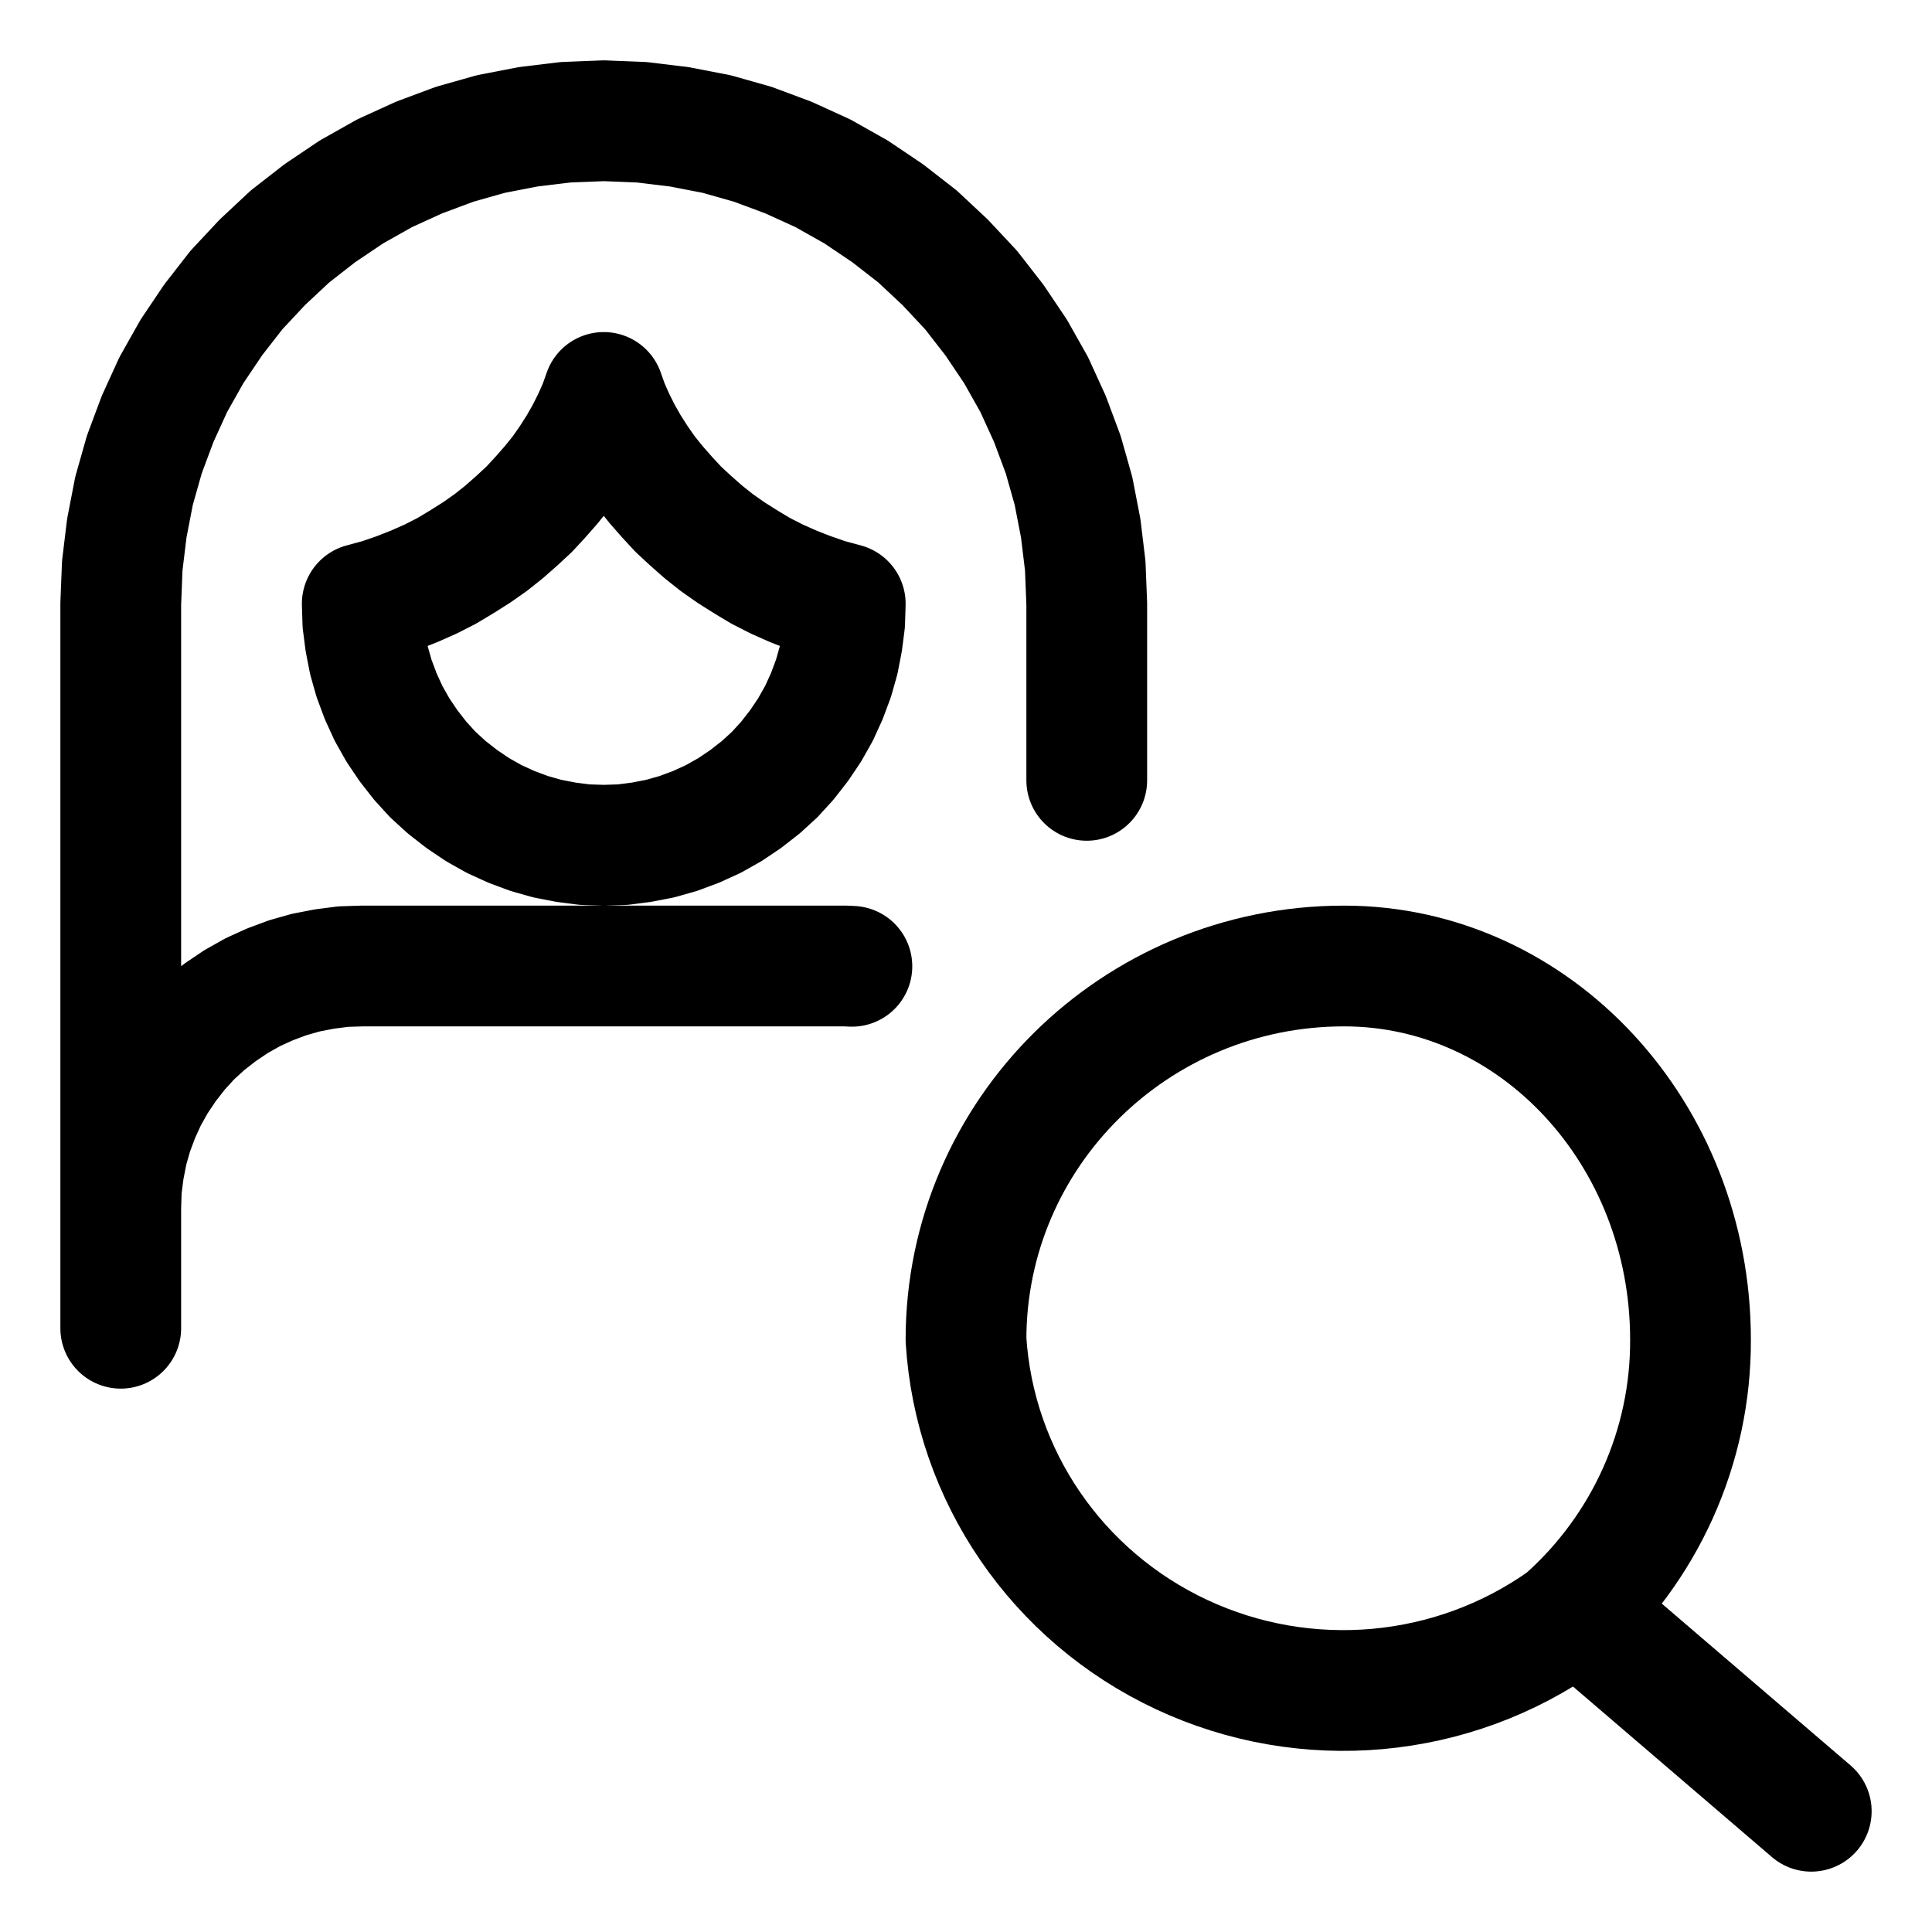
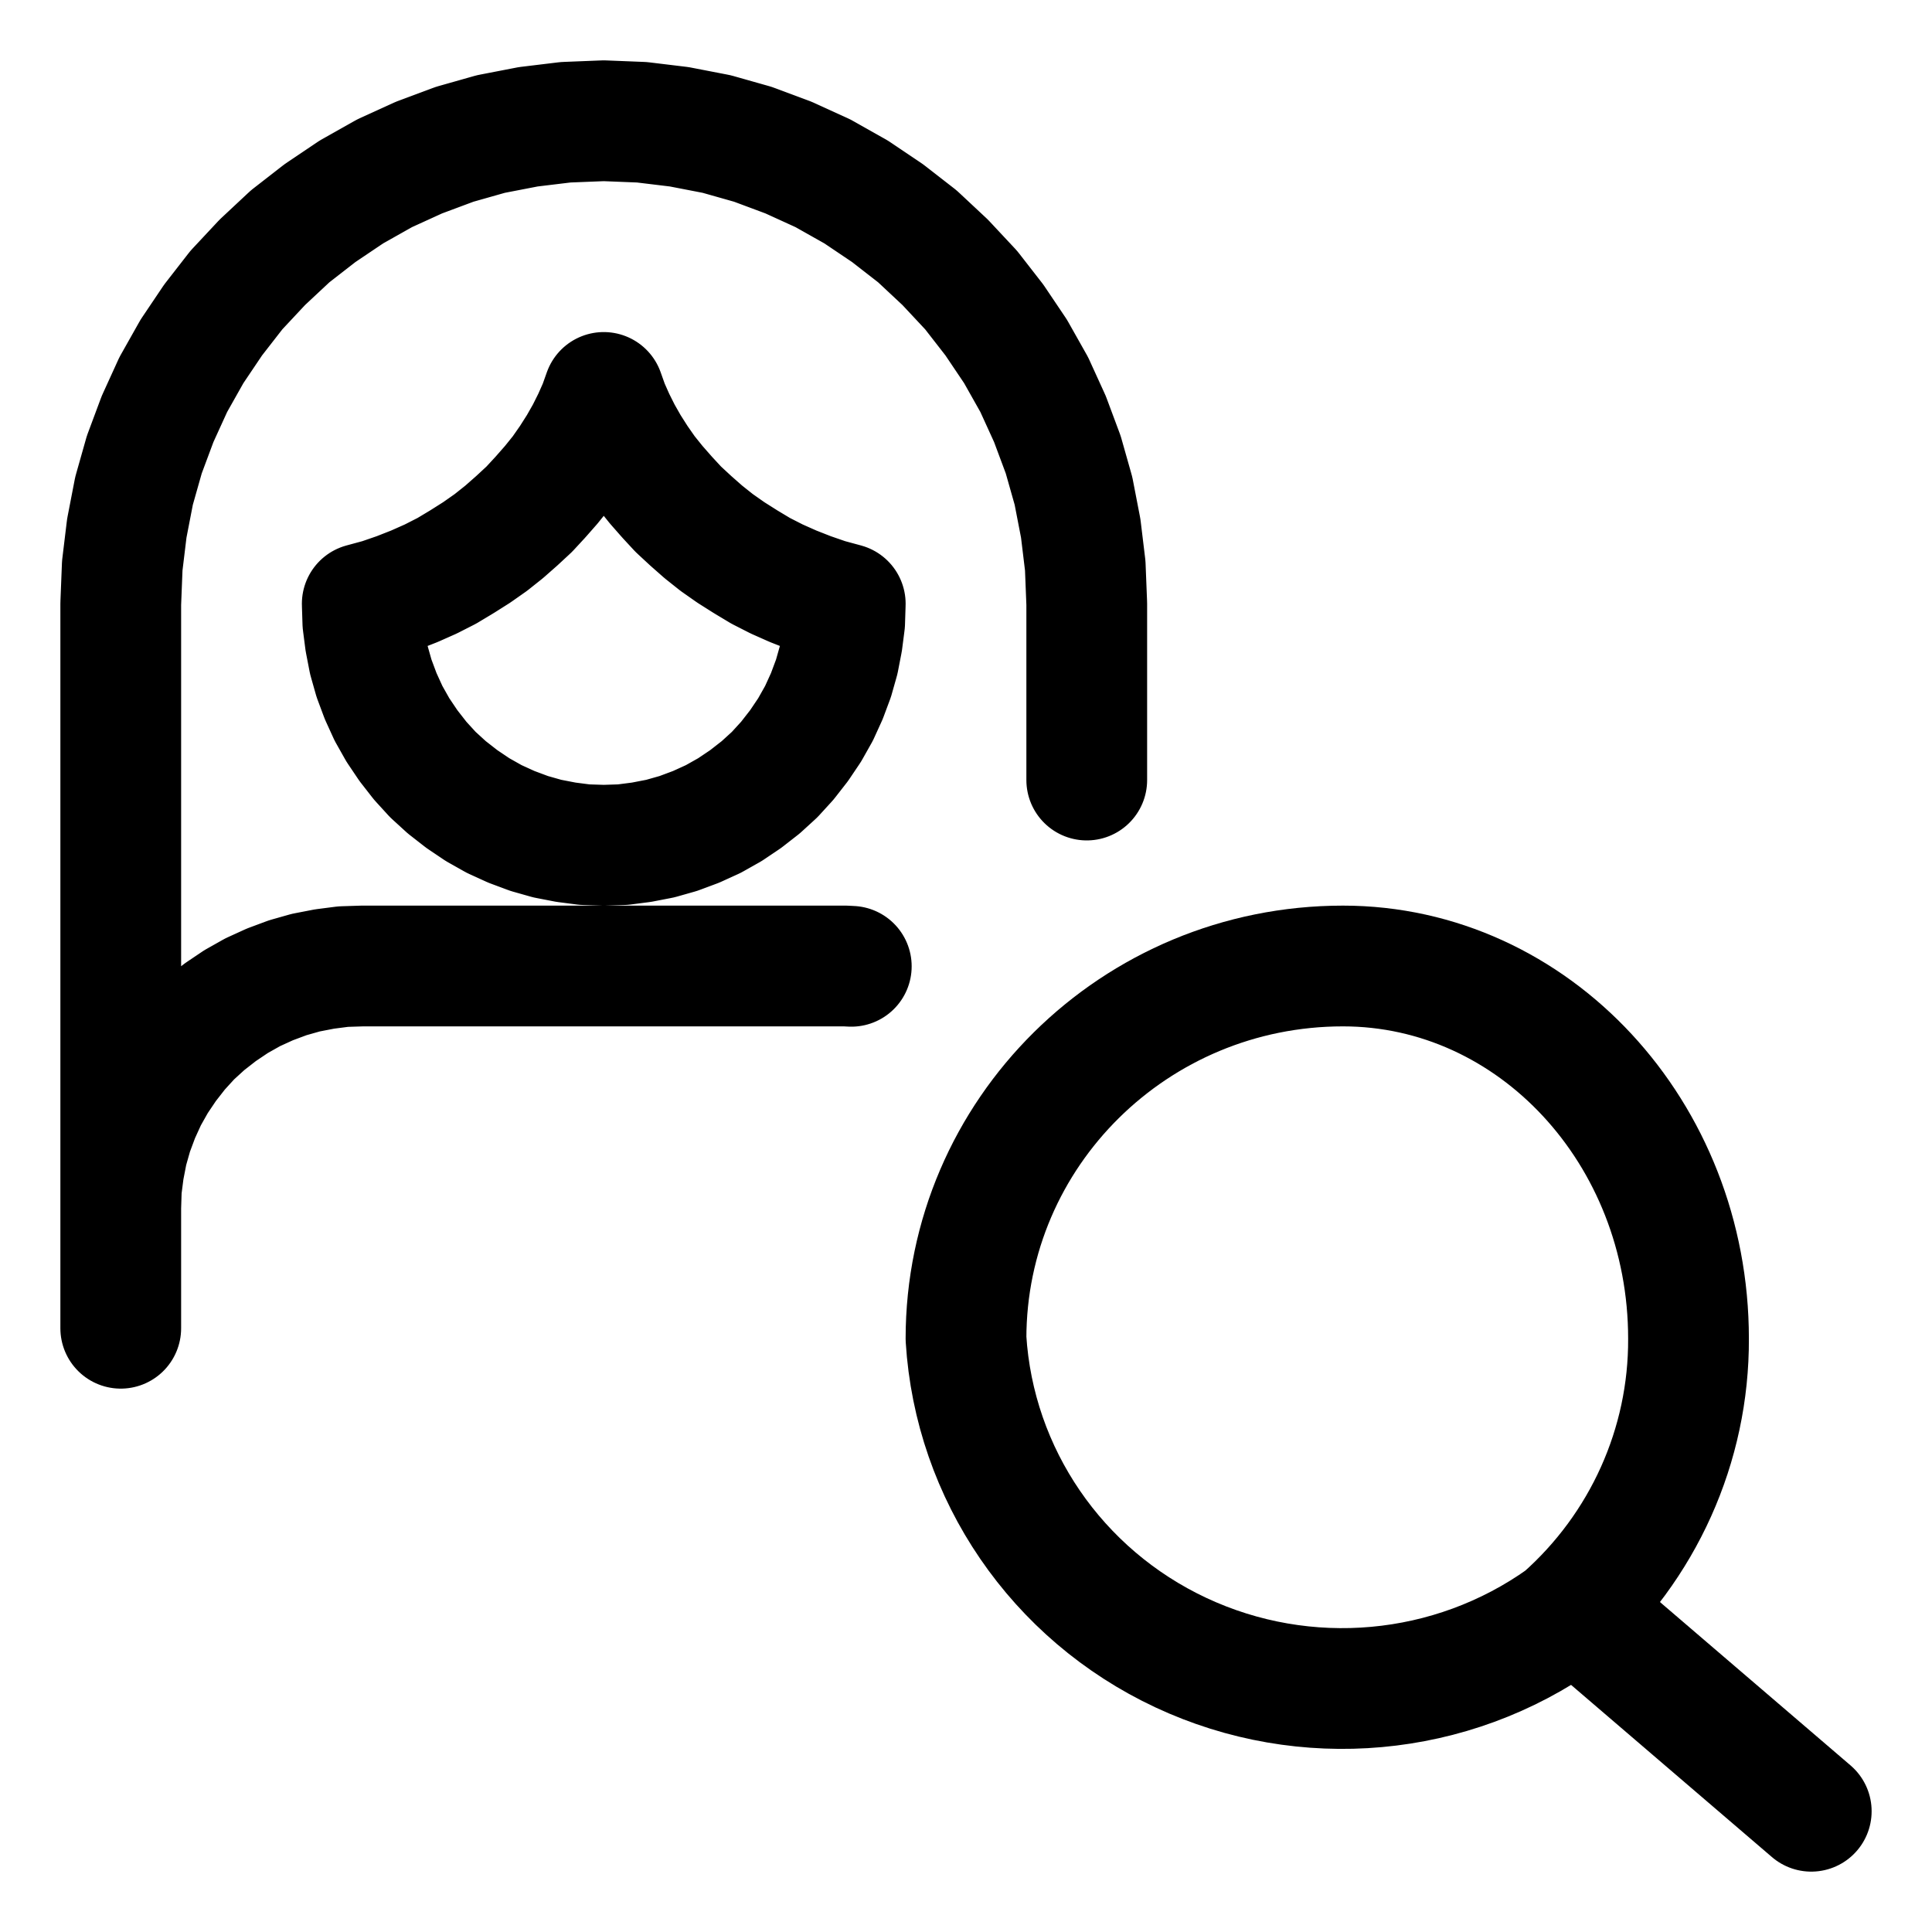
<svg xmlns="http://www.w3.org/2000/svg" width="64" height="64" viewBox="0 0 64 64">
  <g id="main-icon-clipped" stroke="#000000" stroke-width="4" fill="none" stroke-linecap="round" stroke-linejoin="round">
-     <path d="M4.00,40.00L4.00,20.00 M4.00,20.00L4.05,18.74 M4.05,18.74L4.20,17.50 M4.20,17.50L4.44,16.26 M4.44,16.26L4.78,15.06 M4.78,15.06L5.22,13.88 M5.22,13.88L5.74,12.74 M5.74,12.74L6.36,11.64 M6.36,11.64L7.06,10.60 M7.06,10.60L7.83,9.61 M7.83,9.61L8.69,8.69 M8.69,8.69L9.61,7.83 M9.61,7.83L10.60,7.06 M10.60,7.06L11.64,6.36 M11.64,6.36L12.74,5.74 M12.74,5.74L13.88,5.22 M13.88,5.22L15.06,4.78 M15.06,4.78L16.26,4.44 M16.26,4.44L17.50,4.20 M17.50,4.20L18.74,4.05 M18.74,4.05L20.00,4.00 M20.00,4.00L21.26,4.05 M21.26,4.05L22.50,4.20 M22.50,4.20L23.74,4.44 M23.74,4.44L24.94,4.78 M24.94,4.78L26.12,5.22 M26.12,5.22L27.26,5.74 M27.26,5.74L28.36,6.36 M28.36,6.36L29.40,7.06 M29.40,7.06L30.39,7.83 M30.39,7.83L31.31,8.69 M31.31,8.69L32.17,9.61 M32.17,9.61L32.94,10.60 M32.94,10.60L33.64,11.64 M33.64,11.64L34.26,12.74 M34.26,12.74L34.78,13.88 M34.78,13.88L35.22,15.06 M35.22,15.06L35.56,16.26 M35.56,16.26L35.80,17.50 M35.80,17.50L35.95,18.74 M35.95,18.74L36.00,20.00 M36.00,20.00L36.00,25.85 M12.00,20.00L12.59,19.84 M12.59,19.84L13.17,19.64 M13.17,19.64L13.73,19.42 M13.73,19.42L14.27,19.18 M14.27,19.18L14.80,18.91 M14.80,18.91L15.30,18.61 M15.30,18.61L15.79,18.30 M15.79,18.30L16.26,17.97 M16.26,17.97L16.70,17.62 M16.70,17.62L17.12,17.25 M17.12,17.25L17.53,16.87 M17.53,16.87L17.90,16.47 M17.90,16.47L18.26,16.06 M18.26,16.06L18.59,15.65 M18.59,15.65L18.89,15.22 M18.89,15.22L19.17,14.78 M19.17,14.78L19.42,14.34 M19.42,14.34L19.64,13.90 M19.64,13.90L19.84,13.45 M19.84,13.45L20.00,13.00 M20.00,13.00L20.16,13.45 M20.16,13.45L20.36,13.90 M20.36,13.90L20.58,14.34 M20.58,14.34L20.83,14.78 M20.83,14.78L21.11,15.22 M21.11,15.22L21.41,15.65 M21.41,15.65L21.74,16.06 M21.74,16.06L22.10,16.47 M22.10,16.47L22.47,16.87 M22.47,16.87L22.88,17.25 M22.88,17.25L23.30,17.62 M23.30,17.62L23.74,17.97 M23.74,17.97L24.21,18.30 M24.21,18.30L24.70,18.61 M24.70,18.61L25.20,18.91 M25.20,18.91L25.73,19.18 M25.73,19.18L26.27,19.42 M26.27,19.42L26.83,19.64 M26.83,19.64L27.41,19.84 M27.41,19.84L28.00,20.00 M28.00,20.00L27.98,20.63 M27.98,20.63L27.90,21.25 M27.90,21.25L27.78,21.87 M27.78,21.87L27.61,22.47 M27.61,22.47L27.39,23.06 M27.39,23.06L27.13,23.63 M27.13,23.63L26.82,24.18 M26.82,24.18L26.47,24.70 M26.47,24.70L26.08,25.20 M26.08,25.20L25.66,25.66 M25.66,25.66L25.20,26.08 M25.20,26.08L24.70,26.47 M24.70,26.47L24.18,26.82 M24.18,26.82L23.63,27.13 M23.63,27.13L23.06,27.39 M23.06,27.39L22.47,27.61 M22.47,27.61L21.87,27.78 M21.87,27.78L21.25,27.90 M21.25,27.90L20.63,27.98 M20.63,27.98L20.00,28.00 M20.00,28.00L19.37,27.98 M19.37,27.98L18.75,27.90 M18.75,27.90L18.13,27.78 M18.13,27.78L17.53,27.61 M17.53,27.61L16.94,27.39 M16.94,27.39L16.37,27.13 M16.37,27.13L15.82,26.82 M15.82,26.82L15.30,26.47 M15.30,26.47L14.80,26.08 M14.80,26.08L14.34,25.66 M14.34,25.66L13.92,25.20 M13.92,25.20L13.53,24.70 M13.53,24.70L13.18,24.18 M13.18,24.18L12.87,23.63 M12.87,23.63L12.61,23.06 M12.61,23.06L12.39,22.47 M12.39,22.47L12.22,21.87 M12.22,21.87L12.10,21.25 M12.10,21.25L12.02,20.63 M12.02,20.63L12.00,20.00 M4.00,44.00L4.00,40.00 M4.00,40.00L4.02,39.37 M4.02,39.37L4.10,38.75 M4.10,38.75L4.22,38.13 M4.22,38.13L4.39,37.53 M4.39,37.53L4.61,36.94 M4.61,36.94L4.87,36.37 M4.87,36.37L5.18,35.82 M5.18,35.82L5.53,35.30 M5.53,35.30L5.92,34.80 M5.92,34.80L6.34,34.34 M6.34,34.34L6.80,33.92 M6.80,33.92L7.30,33.53 M7.30,33.53L7.82,33.18 M7.82,33.18L8.37,32.87 M8.37,32.87L8.94,32.61 M8.94,32.61L9.53,32.39 M9.53,32.39L10.13,32.22 M10.13,32.22L10.75,32.10 M10.75,32.10L11.37,32.02 M11.37,32.02L12.00,32.00 M12.00,32.00L28.00,32.00 M28.00,32.00L28.22,32.01 M4.00,40.00L4.00,20.00 M4.00,20.00L4.05,18.74 M4.05,18.74L4.20,17.50 M4.20,17.50L4.44,16.26 M4.44,16.26L4.78,15.06 M4.78,15.06L5.22,13.88 M5.22,13.88L5.74,12.74 M5.74,12.74L6.36,11.64 M6.36,11.64L7.06,10.60 M7.06,10.60L7.83,9.61 M7.83,9.61L8.69,8.69 M8.69,8.69L9.61,7.83 M9.61,7.83L10.60,7.06 M10.60,7.06L11.64,6.36 M11.64,6.36L12.74,5.74 M12.74,5.74L13.88,5.22 M13.88,5.22L15.06,4.78 M15.06,4.78L16.26,4.44 M16.26,4.44L17.50,4.20 M17.50,4.20L18.74,4.05 M18.74,4.05L20.00,4.00 M20.00,4.00L21.26,4.05 M21.26,4.05L22.50,4.20 M22.50,4.20L23.74,4.44 M23.74,4.44L24.94,4.78 M24.94,4.78L26.12,5.22 M26.12,5.22L27.26,5.74 M27.26,5.74L28.36,6.36 M28.36,6.36L29.40,7.06 M29.40,7.06L30.39,7.83 M30.39,7.83L31.31,8.69 M31.31,8.69L32.17,9.61 M32.17,9.61L32.94,10.60 M32.94,10.60L33.64,11.64 M33.64,11.64L34.26,12.74 M34.26,12.74L34.78,13.88 M34.78,13.88L35.22,15.06 M35.22,15.06L35.56,16.26 M35.56,16.26L35.80,17.50 M35.80,17.50L35.95,18.74 M35.95,18.74L36.00,20.00 M36.00,20.00L36.00,25.85 M12.00,20.00L12.59,19.84 M12.59,19.84L13.17,19.64 M13.17,19.64L13.73,19.42 M13.73,19.42L14.27,19.18 M14.27,19.18L14.80,18.91 M14.80,18.91L15.30,18.61 M15.30,18.61L15.79,18.30 M15.79,18.30L16.26,17.97 M16.26,17.97L16.70,17.62 M16.70,17.62L17.12,17.25 M17.12,17.25L17.53,16.87 M17.53,16.87L17.90,16.47 M17.90,16.47L18.26,16.06 M18.26,16.06L18.59,15.65 M18.59,15.65L18.89,15.22 M18.89,15.22L19.17,14.78 M19.17,14.78L19.42,14.34 M19.42,14.34L19.64,13.90 M19.64,13.90L19.84,13.45 M19.84,13.45L20.00,13.00 M20.00,13.00L20.16,13.45 M20.16,13.45L20.36,13.90 M20.36,13.90L20.58,14.34 M20.58,14.34L20.83,14.78 M20.83,14.78L21.11,15.22 M21.11,15.22L21.41,15.65 M21.41,15.65L21.74,16.06 M21.74,16.06L22.10,16.47 M22.10,16.47L22.47,16.87 M22.47,16.87L22.88,17.25 M22.88,17.25L23.30,17.62 M23.30,17.62L23.74,17.97 M23.74,17.97L24.21,18.30 M24.21,18.30L24.70,18.61 M24.70,18.61L25.20,18.91 M25.20,18.91L25.73,19.18 M25.73,19.18L26.27,19.42 M26.27,19.42L26.83,19.64 M26.83,19.64L27.41,19.84 M27.41,19.84L28.00,20.00 M28.00,20.00L27.98,20.63 M27.98,20.63L27.90,21.25 M27.90,21.25L27.78,21.87 M27.78,21.87L27.61,22.47 M27.61,22.47L27.39,23.06 M27.39,23.06L27.13,23.63 M27.13,23.63L26.82,24.18 M26.82,24.18L26.47,24.70 M26.47,24.70L26.08,25.20 M26.08,25.20L25.66,25.66 M25.66,25.66L25.20,26.08 M25.20,26.08L24.70,26.47 M24.70,26.47L24.18,26.82 M24.18,26.82L23.63,27.13 M23.63,27.13L23.06,27.39 M23.06,27.39L22.47,27.61 M22.47,27.61L21.87,27.78 M21.87,27.78L21.25,27.90 M21.25,27.90L20.63,27.98 M20.63,27.98L20.00,28.00 M20.00,28.00L19.37,27.98 M19.37,27.98L18.75,27.90 M18.75,27.90L18.13,27.78 M18.13,27.78L17.53,27.61 M17.53,27.61L16.94,27.39 M16.94,27.39L16.37,27.13 M16.37,27.13L15.82,26.82 M15.82,26.82L15.30,26.47 M15.30,26.47L14.80,26.08 M14.80,26.08L14.34,25.66 M14.34,25.66L13.92,25.20 M13.92,25.20L13.53,24.70 M13.53,24.70L13.18,24.18 M13.18,24.18L12.87,23.63 M12.87,23.63L12.61,23.06 M12.61,23.06L12.39,22.47 M12.39,22.47L12.22,21.87 M12.22,21.87L12.10,21.25 M12.10,21.25L12.02,20.63 M12.02,20.63L12.00,20.00 M4.00,44.00L4.00,40.00 M4.00,40.00L4.02,39.37 M4.02,39.37L4.10,38.75 M4.10,38.75L4.22,38.13 M4.22,38.13L4.39,37.53 M4.39,37.53L4.61,36.94 M4.61,36.94L4.87,36.37 M4.87,36.37L5.18,35.82 M5.18,35.82L5.53,35.30 M5.53,35.30L5.92,34.80 M5.92,34.80L6.34,34.34 M6.34,34.34L6.80,33.92 M6.80,33.92L7.30,33.53 M7.30,33.53L7.82,33.18 M7.82,33.18L8.37,32.87 M8.37,32.87L8.94,32.61 M8.94,32.61L9.53,32.39 M9.53,32.39L10.13,32.22 M10.13,32.22L10.75,32.10 M10.75,32.10L11.37,32.02 M11.37,32.02L12.00,32.00 M12.00,32.00L28.00,32.00 M28.00,32.00L28.22,32.01" />
+     <path d="M4.00,40.00L4.00,20.00 M4.00,20.00L4.05,18.74 M4.05,18.74L4.20,17.50 M4.20,17.50L4.44,16.26 M4.44,16.26L4.78,15.06 M4.78,15.06L5.22,13.88 M5.22,13.88L5.74,12.74 M5.74,12.74L6.36,11.64 M6.36,11.64L7.06,10.60 M7.06,10.60L7.83,9.61 M7.83,9.61L8.69,8.69 M8.69,8.69L9.61,7.83 M9.61,7.83L10.60,7.06 M10.60,7.06L11.64,6.36 M11.64,6.36L12.74,5.74 M12.74,5.74L13.88,5.22 M13.88,5.22L15.06,4.78 M15.06,4.78L16.26,4.44 M16.26,4.44L17.50,4.20 M17.50,4.20L18.74,4.05 M18.74,4.05L20.00,4.00 M20.00,4.00L21.26,4.05 M21.26,4.05L22.50,4.20 M22.50,4.20L23.74,4.44 M23.74,4.44L24.94,4.78 M24.94,4.78L26.12,5.22 M26.12,5.22L27.26,5.74 M27.26,5.74L28.36,6.36 M28.36,6.36L29.40,7.06 M29.40,7.06L30.39,7.83 M30.39,7.83L31.31,8.69 M31.31,8.69L32.17,9.61 M32.17,9.61L32.94,10.60 M32.94,10.60L33.64,11.64 M33.64,11.64L34.26,12.74 M34.26,12.74L34.78,13.88 M34.78,13.88L35.22,15.06 M35.22,15.06L35.56,16.26 M35.56,16.26L35.80,17.50 M35.80,17.50L35.95,18.74 M35.95,18.74L36.00,20.00 M36.00,20.00L36.00,25.84 M12.00,20.00L12.59,19.84 M12.59,19.84L13.17,19.64 M13.17,19.64L13.73,19.42 M13.73,19.42L14.27,19.18 M14.27,19.18L14.80,18.91 M14.80,18.91L15.30,18.61 M15.30,18.61L15.79,18.30 M15.79,18.30L16.26,17.97 M16.26,17.97L16.70,17.62 M16.70,17.62L17.12,17.25 M17.12,17.25L17.53,16.87 M17.53,16.87L17.90,16.47 M17.90,16.47L18.26,16.06 M18.26,16.06L18.59,15.65 M18.59,15.65L18.89,15.22 M18.89,15.22L19.17,14.78 M19.17,14.78L19.42,14.34 M19.42,14.34L19.64,13.90 M19.64,13.90L19.84,13.45 M19.84,13.45L20.00,13.00 M20.00,13.00L20.16,13.45 M20.16,13.45L20.36,13.90 M20.36,13.90L20.58,14.34 M20.58,14.34L20.83,14.78 M20.83,14.78L21.11,15.22 M21.11,15.22L21.41,15.65 M21.41,15.65L21.74,16.06 M21.74,16.06L22.10,16.47 M22.10,16.47L22.47,16.87 M22.47,16.87L22.88,17.25 M22.88,17.25L23.30,17.62 M23.30,17.62L23.74,17.97 M23.74,17.97L24.21,18.30 M24.21,18.30L24.70,18.61 M24.70,18.61L25.20,18.91 M25.20,18.91L25.73,19.18 M25.73,19.18L26.27,19.42 M26.27,19.42L26.83,19.64 M26.83,19.64L27.41,19.84 M27.41,19.84L28.00,20.00 M28.00,20.00L27.98,20.63 M27.98,20.63L27.90,21.25 M27.90,21.25L27.78,21.87 M27.78,21.87L27.61,22.47 M27.61,22.47L27.39,23.06 M27.39,23.06L27.13,23.63 M27.13,23.63L26.82,24.18 M26.82,24.18L26.47,24.70 M26.47,24.70L26.08,25.20 M26.08,25.20L25.66,25.66 M25.66,25.66L25.20,26.08 M25.20,26.08L24.70,26.47 M24.70,26.47L24.18,26.82 M24.18,26.82L23.63,27.13 M23.63,27.13L23.06,27.39 M23.06,27.39L22.47,27.61 M22.47,27.61L21.87,27.78 M21.87,27.78L21.25,27.90 M21.25,27.90L20.63,27.98 M20.63,27.98L20.00,28.00 M20.00,28.00L19.37,27.98 M19.37,27.98L18.75,27.90 M18.75,27.90L18.13,27.78 M18.13,27.78L17.53,27.61 M17.53,27.61L16.94,27.39 M16.94,27.39L16.37,27.13 M16.37,27.13L15.82,26.82 M15.82,26.82L15.30,26.47 M15.30,26.47L14.80,26.08 M14.80,26.08L14.34,25.66 M14.34,25.66L13.92,25.20 M13.92,25.20L13.53,24.70 M13.53,24.70L13.18,24.18 M13.18,24.18L12.87,23.63 M12.87,23.63L12.61,23.06 M12.61,23.06L12.39,22.47 M12.39,22.47L12.22,21.87 M12.22,21.87L12.10,21.25 M12.10,21.25L12.02,20.63 M12.02,20.63L12.00,20.00 M4.00,44.00L4.00,40.00 M4.00,40.00L4.02,39.37 M4.02,39.37L4.10,38.75 M4.10,38.75L4.22,38.13 M4.22,38.13L4.39,37.53 M4.39,37.53L4.61,36.94 M4.61,36.94L4.87,36.37 M4.87,36.37L5.18,35.82 M5.18,35.82L5.53,35.30 M5.53,35.30L5.92,34.80 M5.92,34.80L6.34,34.34 M6.34,34.34L6.80,33.92 M6.80,33.92L7.30,33.53 M7.30,33.53L7.82,33.18 M7.82,33.18L8.37,32.87 M8.37,32.87L8.94,32.61 M8.94,32.61L9.53,32.39 M9.53,32.39L10.13,32.22 M10.13,32.22L10.75,32.10 M10.75,32.10L11.37,32.02 M11.37,32.02L12.00,32.00 M12.00,32.00L28.00,32.00 M28.00,32.00L28.20,32.01 M4.00,40.00L4.00,20.00 M4.00,20.00L4.05,18.74 M4.05,18.74L4.20,17.50 M4.20,17.50L4.44,16.26 M4.44,16.26L4.78,15.06 M4.78,15.06L5.22,13.88 M5.22,13.88L5.74,12.74 M5.74,12.74L6.36,11.64 M6.36,11.64L7.06,10.60 M7.06,10.60L7.83,9.61 M7.83,9.61L8.69,8.69 M8.69,8.69L9.61,7.83 M9.61,7.83L10.60,7.06 M10.60,7.06L11.64,6.36 M11.64,6.36L12.74,5.74 M12.74,5.74L13.88,5.22 M13.88,5.22L15.06,4.78 M15.06,4.78L16.26,4.44 M16.26,4.44L17.50,4.20 M17.50,4.20L18.74,4.05 M18.74,4.05L20.00,4.00 M20.00,4.00L21.26,4.05 M21.26,4.05L22.50,4.20 M22.50,4.20L23.74,4.44 M23.74,4.44L24.94,4.78 M24.94,4.78L26.12,5.22 M26.12,5.22L27.26,5.74 M27.26,5.74L28.36,6.36 M28.36,6.36L29.40,7.06 M29.40,7.06L30.39,7.83 M30.39,7.83L31.31,8.69 M31.31,8.69L32.17,9.61 M32.17,9.61L32.94,10.60 M32.94,10.60L33.64,11.64 M33.64,11.64L34.26,12.74 M34.26,12.74L34.78,13.88 M34.78,13.88L35.22,15.06 M35.22,15.06L35.56,16.26 M35.56,16.26L35.80,17.50 M35.80,17.50L35.95,18.74 M35.95,18.74L36.00,20.00 M36.00,20.00L36.00,25.84 M12.00,20.00L12.59,19.84 M12.59,19.84L13.17,19.64 M13.17,19.64L13.73,19.42 M13.73,19.42L14.27,19.18 M14.27,19.18L14.80,18.91 M14.80,18.91L15.30,18.61 M15.30,18.61L15.79,18.30 M15.79,18.30L16.26,17.97 M16.26,17.97L16.70,17.62 M16.70,17.62L17.12,17.25 M17.12,17.25L17.53,16.87 M17.53,16.87L17.90,16.47 M17.90,16.47L18.26,16.06 M18.26,16.06L18.59,15.65 M18.59,15.65L18.89,15.22 M18.89,15.22L19.17,14.78 M19.17,14.78L19.42,14.34 M19.42,14.34L19.64,13.90 M19.64,13.90L19.84,13.45 M19.84,13.45L20.00,13.00 M20.00,13.00L20.16,13.45 M20.16,13.45L20.36,13.90 M20.36,13.90L20.58,14.34 M20.58,14.34L20.83,14.78 M20.83,14.78L21.11,15.22 M21.11,15.22L21.41,15.65 M21.41,15.65L21.74,16.06 M21.74,16.06L22.10,16.47 M22.10,16.47L22.47,16.87 M22.47,16.87L22.88,17.25 M22.88,17.25L23.30,17.62 M23.30,17.62L23.74,17.97 M23.74,17.97L24.21,18.30 M24.21,18.30L24.70,18.61 M24.70,18.61L25.20,18.91 M25.20,18.91L25.73,19.18 M25.73,19.18L26.27,19.42 M26.27,19.42L26.83,19.64 M26.83,19.64L27.41,19.84 M27.41,19.84L28.00,20.00 M28.00,20.00L27.98,20.63 M27.98,20.63L27.90,21.25 M27.90,21.25L27.78,21.87 M27.78,21.87L27.61,22.47 M27.61,22.47L27.39,23.06 M27.39,23.06L27.13,23.63 M27.13,23.63L26.82,24.18 M26.82,24.18L26.47,24.70 M26.47,24.70L26.08,25.20 M26.08,25.20L25.66,25.66 M25.66,25.66L25.20,26.08 M25.20,26.08L24.70,26.47 M24.70,26.47L24.18,26.82 M24.18,26.82L23.63,27.13 M23.63,27.13L23.06,27.39 M23.06,27.39L22.47,27.61 M22.47,27.61L21.87,27.78 M21.87,27.78L21.25,27.90 M21.25,27.90L20.63,27.98 M20.63,27.98L20.00,28.00 M20.00,28.00L19.37,27.98 M19.37,27.98L18.75,27.90 M18.75,27.90L18.13,27.78 M18.13,27.78L17.53,27.61 M17.53,27.61L16.94,27.39 M16.94,27.39L16.37,27.13 M16.37,27.13L15.82,26.82 M15.82,26.82L15.30,26.47 M15.30,26.47L14.80,26.08 M14.80,26.08L14.34,25.66 M14.34,25.66L13.92,25.20 M13.92,25.20L13.53,24.70 M13.53,24.70L13.18,24.18 M13.18,24.18L12.87,23.63 M12.87,23.63L12.61,23.06 M12.61,23.06L12.39,22.47 M12.39,22.47L12.22,21.87 M12.22,21.87L12.10,21.25 M12.10,21.25L12.02,20.63 M12.02,20.63L12.00,20.00 M4.00,44.00L4.00,40.00 M4.00,40.00L4.02,39.37 M4.02,39.37L4.10,38.75 M4.10,38.75L4.22,38.13 M4.22,38.13L4.39,37.53 M4.39,37.53L4.61,36.94 M4.61,36.94L4.87,36.37 M4.87,36.37L5.18,35.82 M5.18,35.82L5.53,35.30 M5.53,35.30L5.92,34.80 M5.92,34.80L6.34,34.34 M6.34,34.34L6.80,33.92 M6.80,33.92L7.30,33.53 M7.30,33.53L7.82,33.18 M7.82,33.18L8.37,32.87 M8.37,32.87L8.94,32.61 M8.94,32.61L9.53,32.39 M9.53,32.39L10.13,32.22 M10.13,32.22L10.75,32.10 M10.75,32.10L11.37,32.02 M11.37,32.02L12.00,32.00 M12.00,32.00L28.00,32.00 M28.00,32.00L28.20,32.01" />
  </g>
-   <g fill="none" stroke="currentColor" stroke-width="4.0" stroke-linecap="round" stroke-linejoin="round" id="state-icon" transform="translate(30 30) scale(1)">
-     <path id="sub-source-lens" d="M2 14.377A12.522 12.377 0 0 1 14.522 2A11.478 12.377 0 0 1 26 14.377A12.522 12.377 0 0 1 21.826 23.66A12.522 12.377 0 0 1 2 14.377Z" />
+   <g fill="none" stroke="currentColor" stroke-width="4.011" stroke-linecap="round" stroke-linejoin="round" id="state-icon" transform="translate(30.08219 30.08219) scale(0.9972604)">
+     <path id="sub-source-lens" d="M1.923 14.3A12.522 12.377 0 0 1 14.445 1.923A11.478 12.377 0 0 1 25.923 14.3A12.522 12.377 0 0 1 21.749 23.583A12.522 12.377 0 0 1 1.923 14.3Z" />
    <path id="sub-source-handle" d="M23 24L30 30" />
  </g>
</svg>
